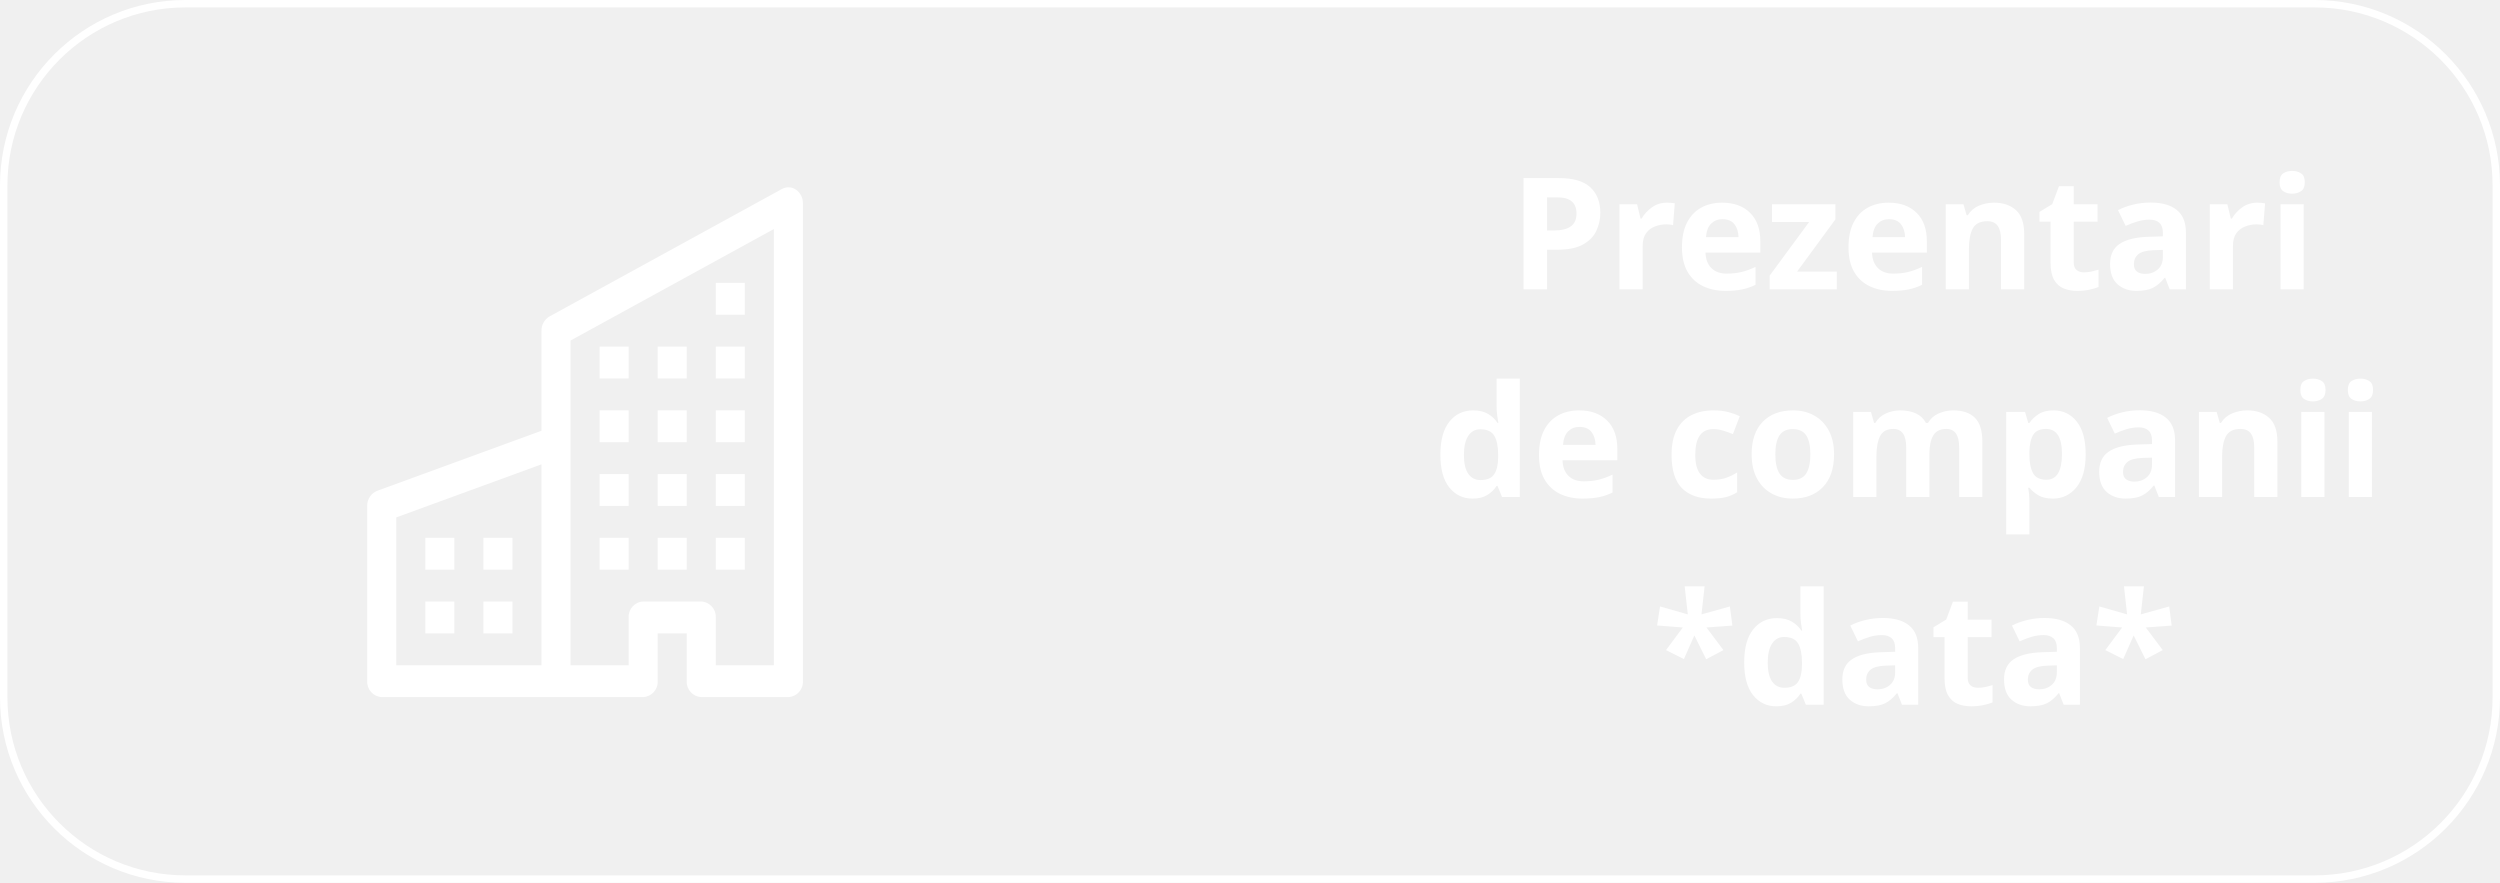
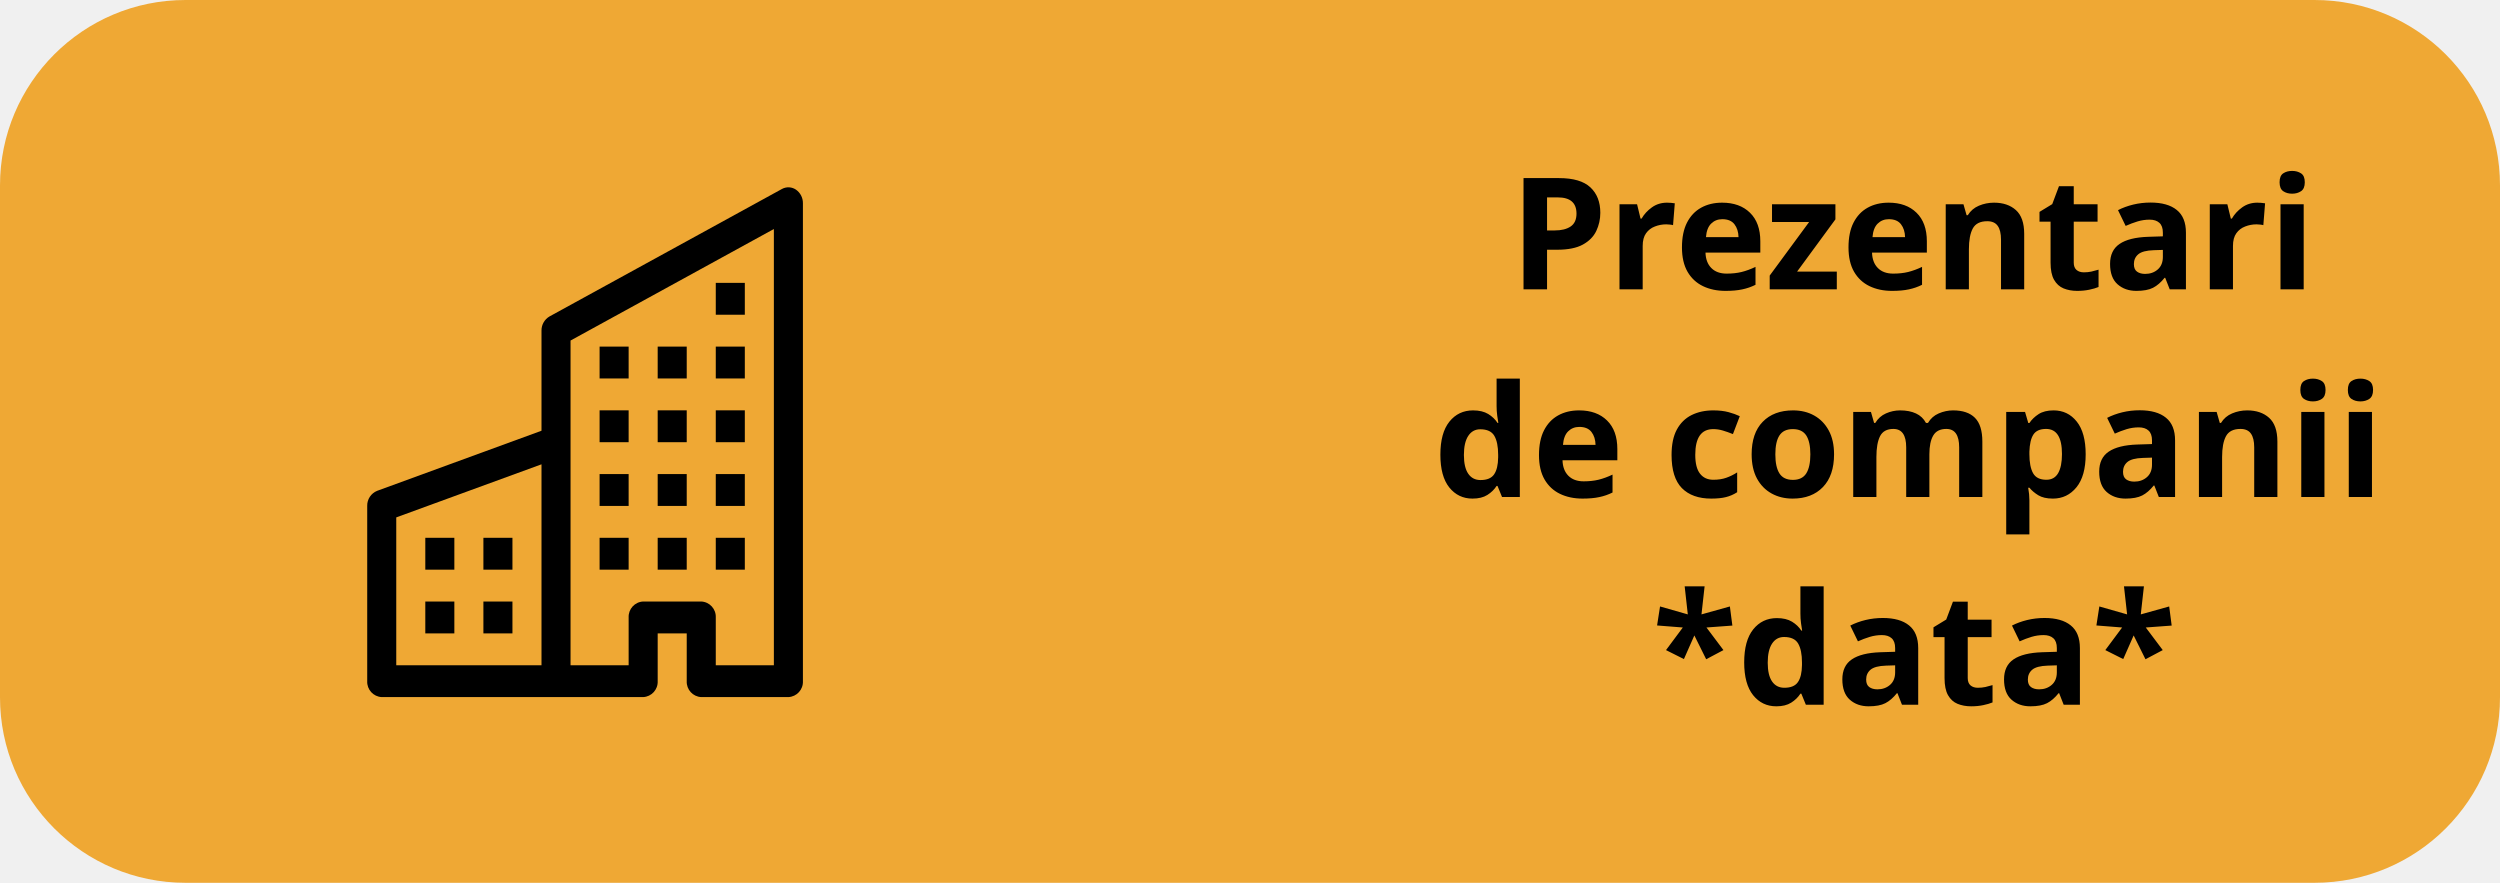
<svg xmlns="http://www.w3.org/2000/svg" width="674" height="238" viewBox="0 0 674 238">
-   <g id="Group_173" data-name="Group 173" transform="translate(-2038 -2003)">
-     <g id="Rectangle_10" data-name="Rectangle 10" transform="translate(2038 2003)" fill="rgba(191,154,65,0)" stroke="#fff" stroke-width="2">
-       <rect width="674" height="238" rx="50" stroke="none" />
-       <rect x="1" y="1" width="672" height="236" rx="49" fill="none" />
-     </g>
-     <text id="Prezentari_de_companii_data_" data-name="Prezentari de companii *data* " transform="translate(2419 2036)" fill="#fff" font-size="42" font-family="SegoeUI-Bold, Segoe UI" font-weight="700">
-       <tspan x="25.96" y="45">Prezentari </tspan>
-       <tspan x="5.432" y="101">de companii</tspan>
-       <tspan x="64.454" y="157">*data* </tspan>
-     </text>
-     <g id="building" transform="translate(2137 2053.5)">
-       <path id="Path_213" data-name="Path 213" d="M115.611.643a4.4,4.4,0,0,1,1.856,3.651V133.142a4.118,4.118,0,0,1-3.916,4.295H90.058a4.118,4.118,0,0,1-3.916-4.295V120.257H78.312v12.885a4.118,4.118,0,0,1-3.916,4.295H3.916A4.118,4.118,0,0,1,0,133.142V85.9a4.28,4.28,0,0,1,2.678-4.072l44.309-16.2V38.653a4.356,4.356,0,0,1,2.161-3.84L111.8.454a3.618,3.618,0,0,1,3.814.189ZM46.987,74.679,7.831,88.99v39.857H46.987Zm7.831,54.168H70.48V115.962a4.118,4.118,0,0,1,3.916-4.295H90.058a4.118,4.118,0,0,1,3.916,4.295v12.885h15.662V11.243L54.818,41.308Z" transform="translate(0 0)" fill="#fff" fill-rule="evenodd" />
-       <path id="Path_214" data-name="Path 214" d="M2,71.719H9.831v8.59H2Zm15.662,0h7.831v8.59H17.662ZM2,88.9H9.831v8.59H2Zm15.662,0h7.831v8.59H17.662ZM48.987,54.539h7.831v8.59H48.987Zm15.662,0H72.48v8.59H64.649ZM48.987,71.719h7.831v8.59H48.987Zm15.662,0H72.48v8.59H64.649Zm15.662-17.18h7.831v8.59H80.312Zm0,17.18h7.831v8.59H80.312ZM48.987,37.359h7.831v8.59H48.987Zm15.662,0H72.48v8.59H64.649Zm15.662,0h7.831v8.59H80.312ZM48.987,20.18h7.831v8.59H48.987Zm15.662,0H72.48v8.59H64.649Zm15.662,0h7.831v8.59H80.312Zm0-17.18h7.831v8.59H80.312Z" transform="translate(13.662 22.769)" fill="#fff" />
+   <g id="im3" transform="translate(-2038 -2003)">
+     <g id="Group_173" data-name="Group 173">
+       <rect id="Rectangle_10" data-name="Rectangle 10" width="674" height="238" rx="50" transform="translate(2038 2003)" fill="#efa834" />
+       <text id="Prezentari_de_companii_data_" data-name="Prezentari de companii *data* " transform="translate(2419 2036)" font-size="42" font-family="Segoe UI Variable Text" font-weight="700">
+         <tspan x="25.96" y="45">Prezentari </tspan>
+         <tspan x="5.432" y="101">de companii</tspan>
+         <tspan x="64.454" y="157">*data* </tspan>
+       </text>
+       <g id="building" transform="translate(2137 2053.5)">
+         <path id="Path_213" data-name="Path 213" d="M115.611.643a4.4,4.4,0,0,1,1.856,3.651V133.142a4.118,4.118,0,0,1-3.916,4.295H90.058a4.118,4.118,0,0,1-3.916-4.295V120.257H78.312v12.885a4.118,4.118,0,0,1-3.916,4.295H3.916A4.118,4.118,0,0,1,0,133.142V85.9a4.28,4.28,0,0,1,2.678-4.072l44.309-16.2V38.653a4.356,4.356,0,0,1,2.161-3.84L111.8.454a3.618,3.618,0,0,1,3.814.189ZM46.987,74.679,7.831,88.99v39.857H46.987Zm7.831,54.168H70.48V115.962a4.118,4.118,0,0,1,3.916-4.295H90.058a4.118,4.118,0,0,1,3.916,4.295v12.885h15.662V11.243L54.818,41.308Z" transform="translate(0 0)" fill-rule="evenodd" />
+         <path id="Path_214" data-name="Path 214" d="M2,71.719H9.831v8.59H2Zm15.662,0h7.831v8.59H17.662ZM2,88.9H9.831v8.59H2Zm15.662,0h7.831v8.59H17.662ZM48.987,54.539h7.831v8.59H48.987Zm15.662,0H72.48v8.59H64.649ZM48.987,71.719h7.831v8.59H48.987Zm15.662,0H72.48v8.59H64.649Zm15.662-17.18h7.831v8.59H80.312Zm0,17.18h7.831v8.59H80.312ZM48.987,37.359h7.831v8.59H48.987Zm15.662,0H72.48v8.59H64.649Zm15.662,0h7.831v8.59H80.312ZM48.987,20.18h7.831v8.59H48.987Zm15.662,0H72.48v8.59H64.649Zm15.662,0h7.831v8.59H80.312Zm0-17.18h7.831v8.59H80.312Z" transform="translate(13.662 22.769)" />
+       </g>
    </g>
  </g>
</svg>
